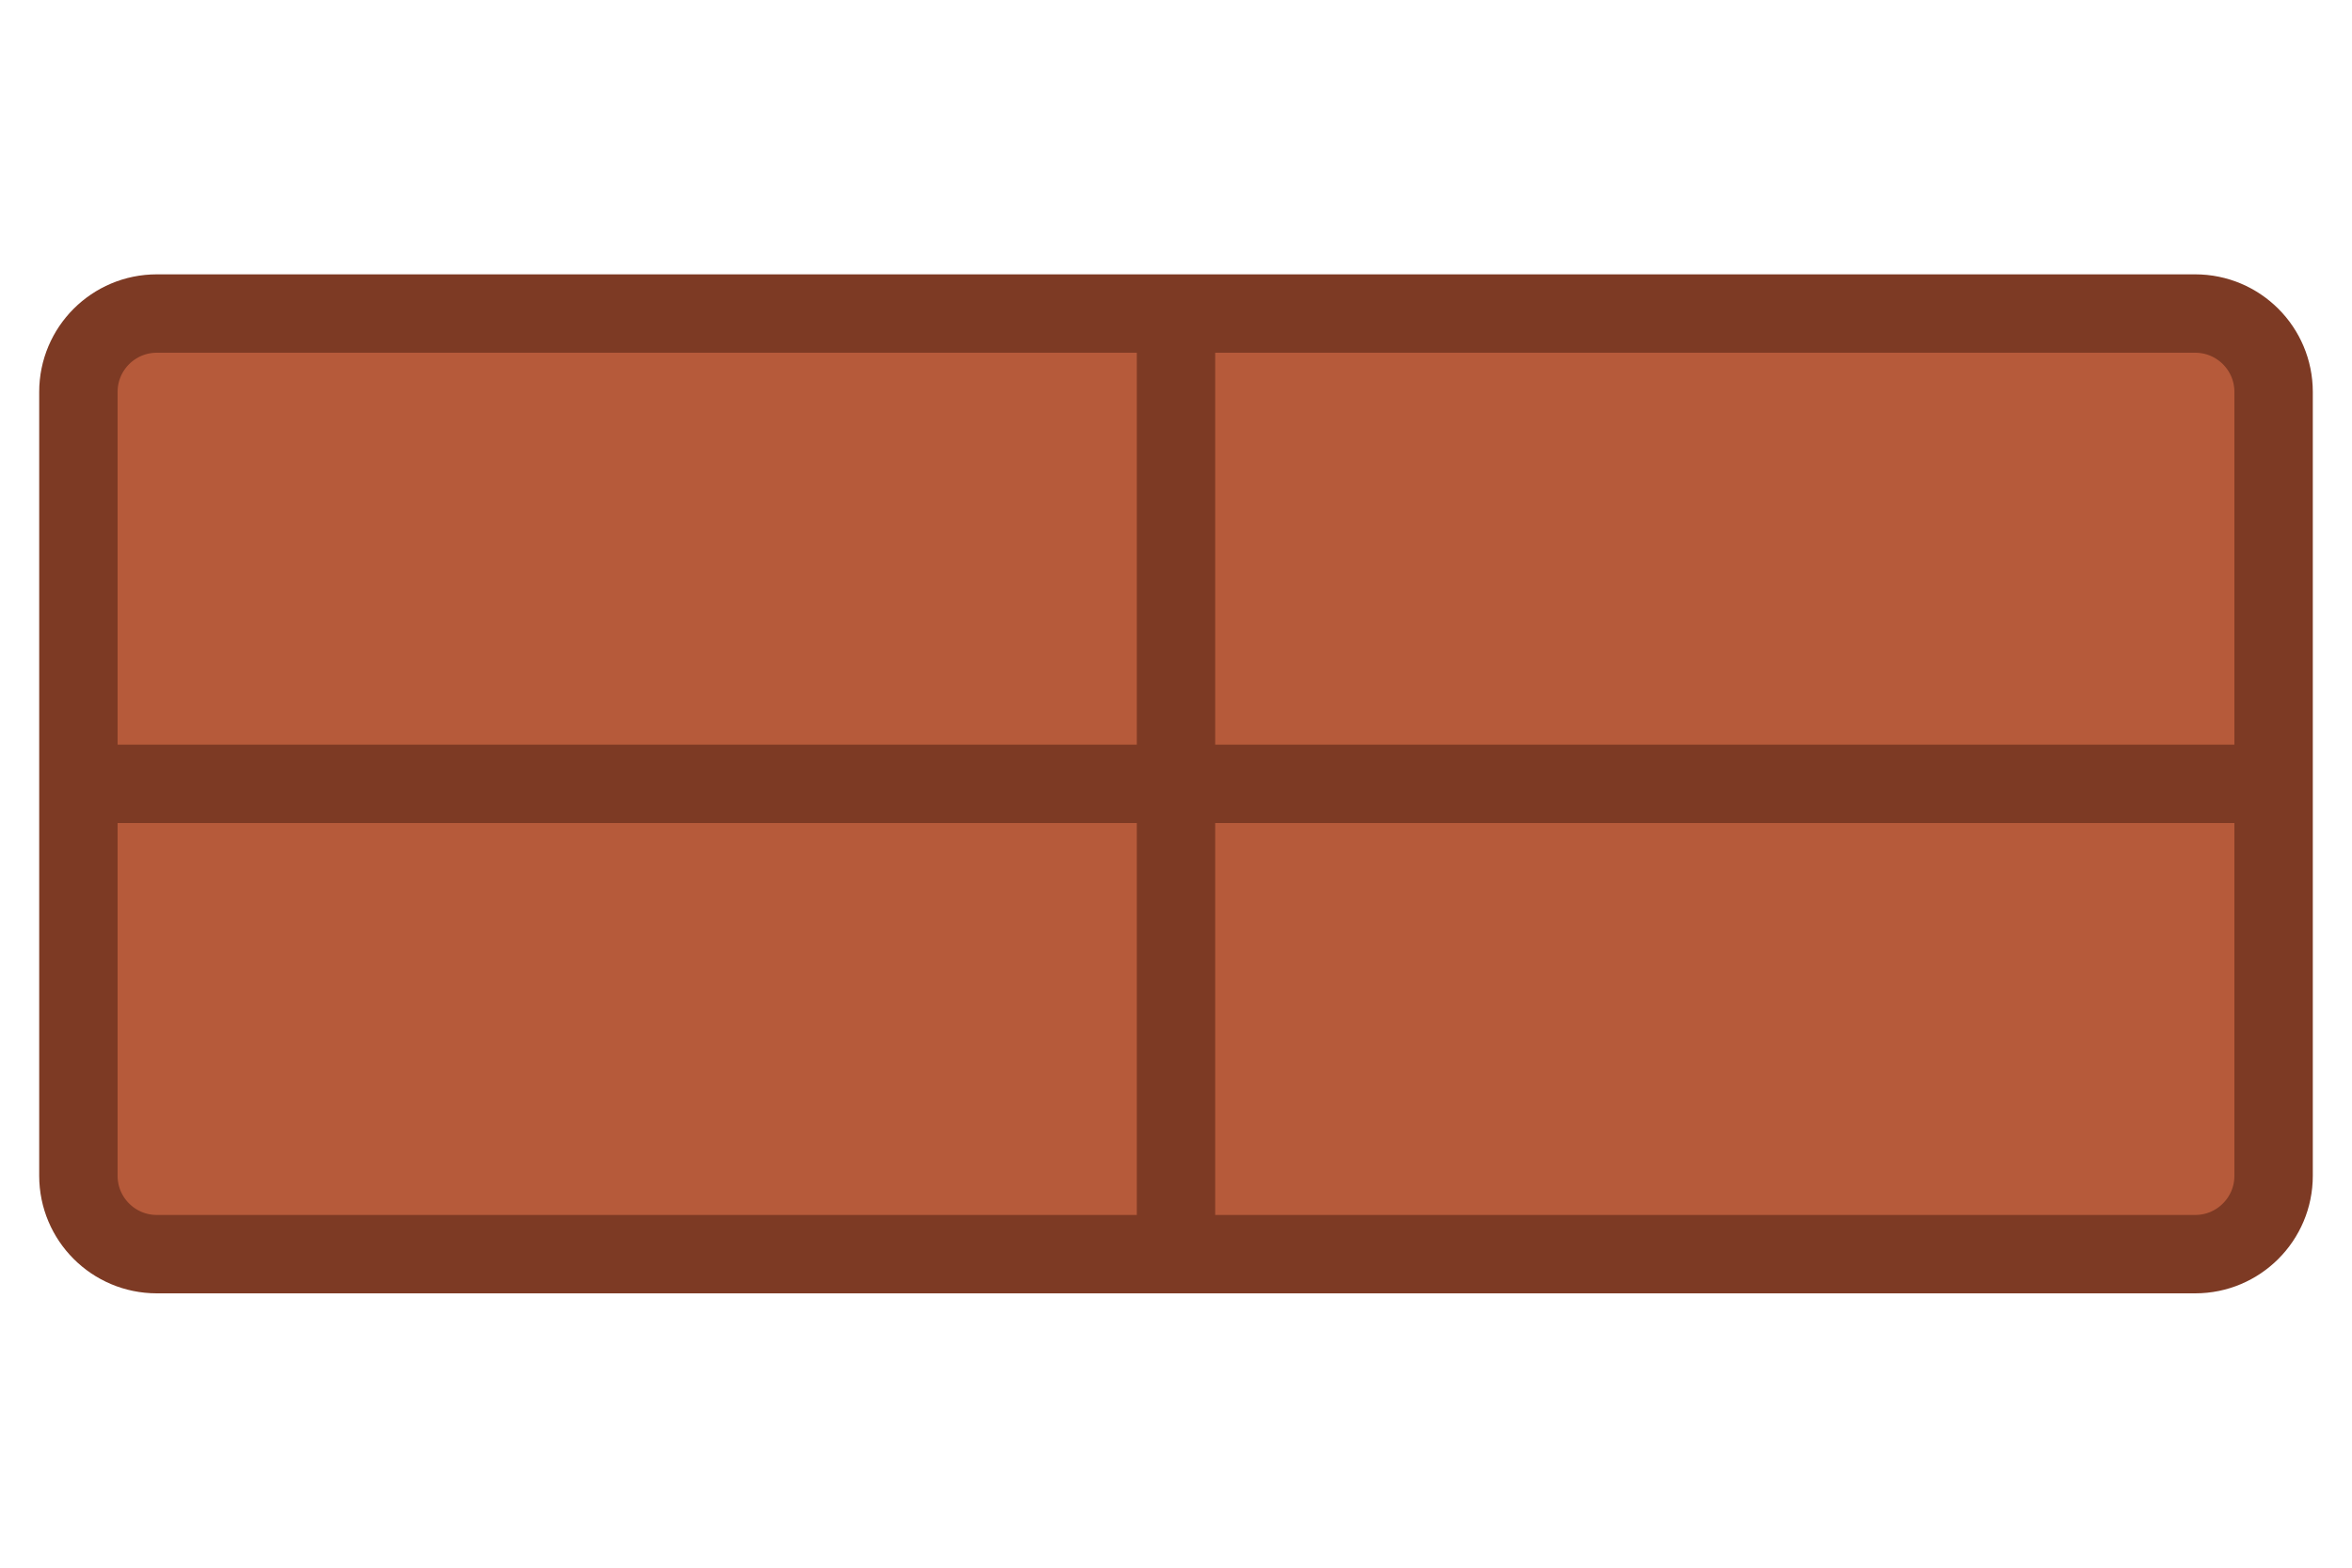
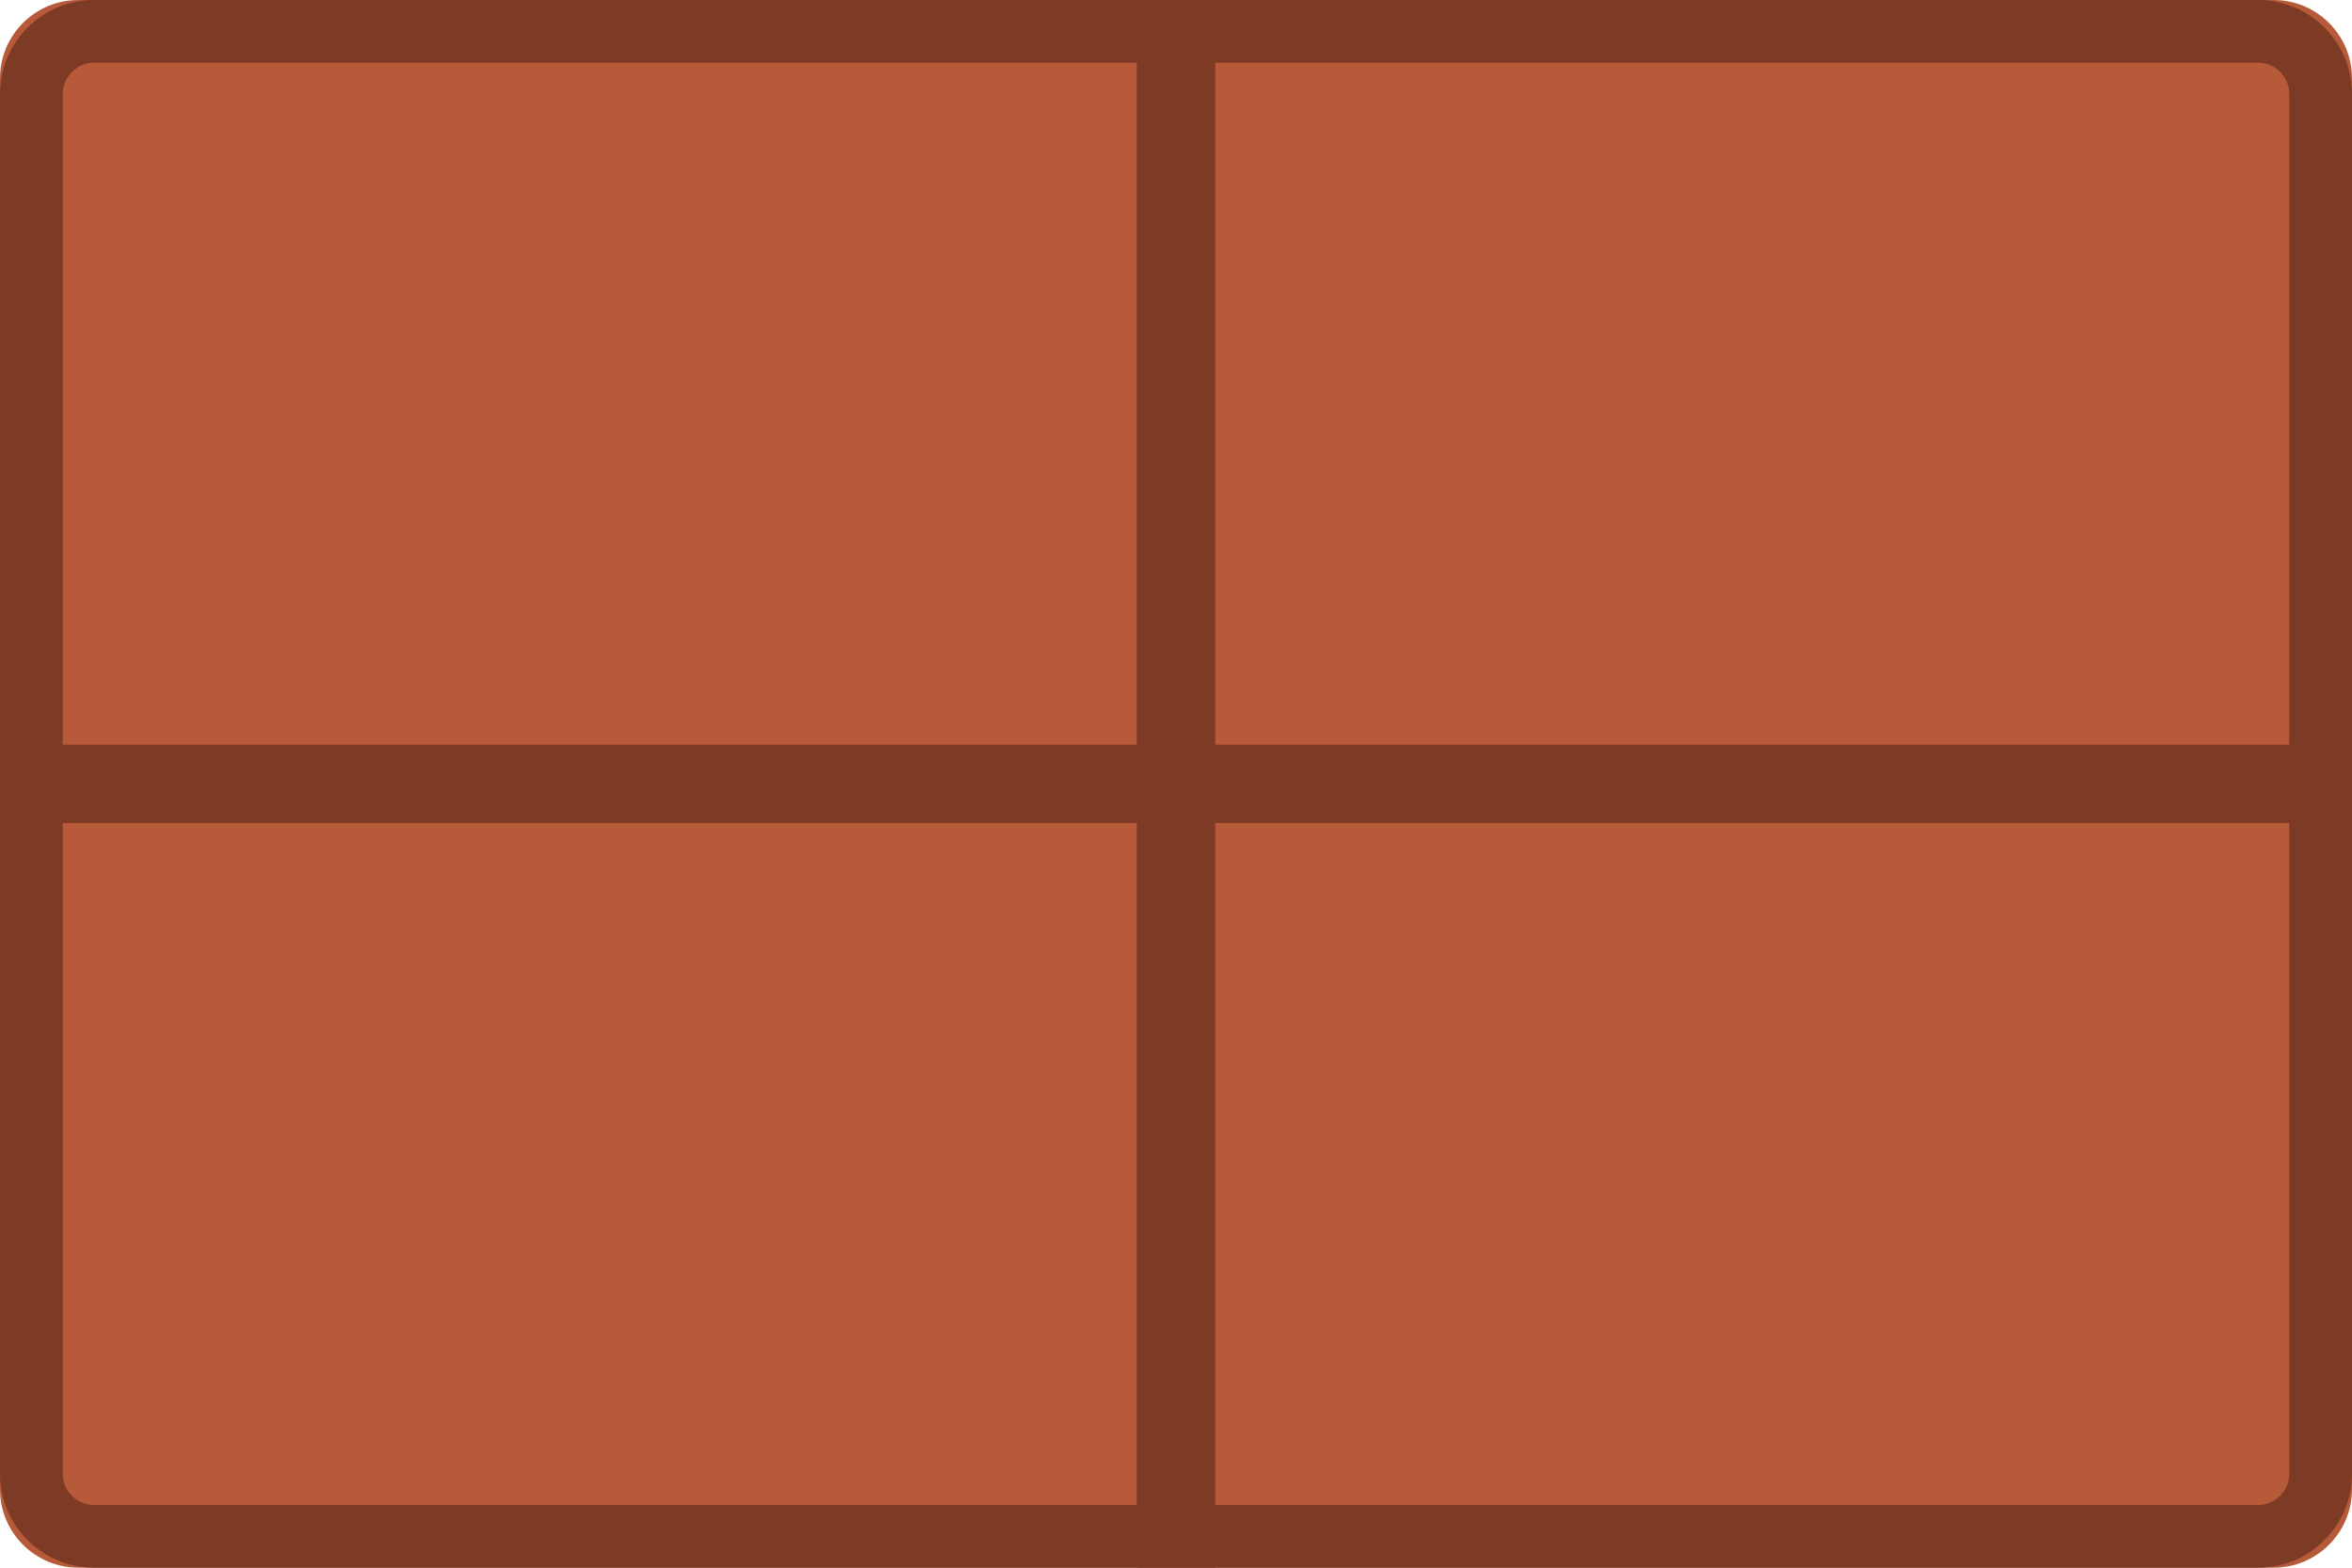
<svg xmlns="http://www.w3.org/2000/svg" width="300" height="200" viewBox="0 0 300 200">
-   <rect x="10" y="40" width="280" height="120" rx="10" fill="#b65a3a" stroke="#7d3a24" stroke-width="10" />
-   <line x1="150" y1="40" x2="150" y2="160" stroke="#7d3a24" stroke-width="10" />
-   <line x1="10" y1="100" x2="290" y2="100" stroke="#7d3a24" stroke-width="10" />
+   <rect x="0" y="0" width="300" height="200" rx="10" fill="#b65a3a" />
+   <rect x="4" y="4" width="292" height="192" rx="8" fill="none" stroke="#7d3a24" stroke-width="8" />
+   <line x1="150" y1="0" x2="150" y2="200" stroke="#7d3a24" stroke-width="10" />
+   <line x1="0" y1="100" x2="300" y2="100" stroke="#7d3a24" stroke-width="10" />
</svg>
